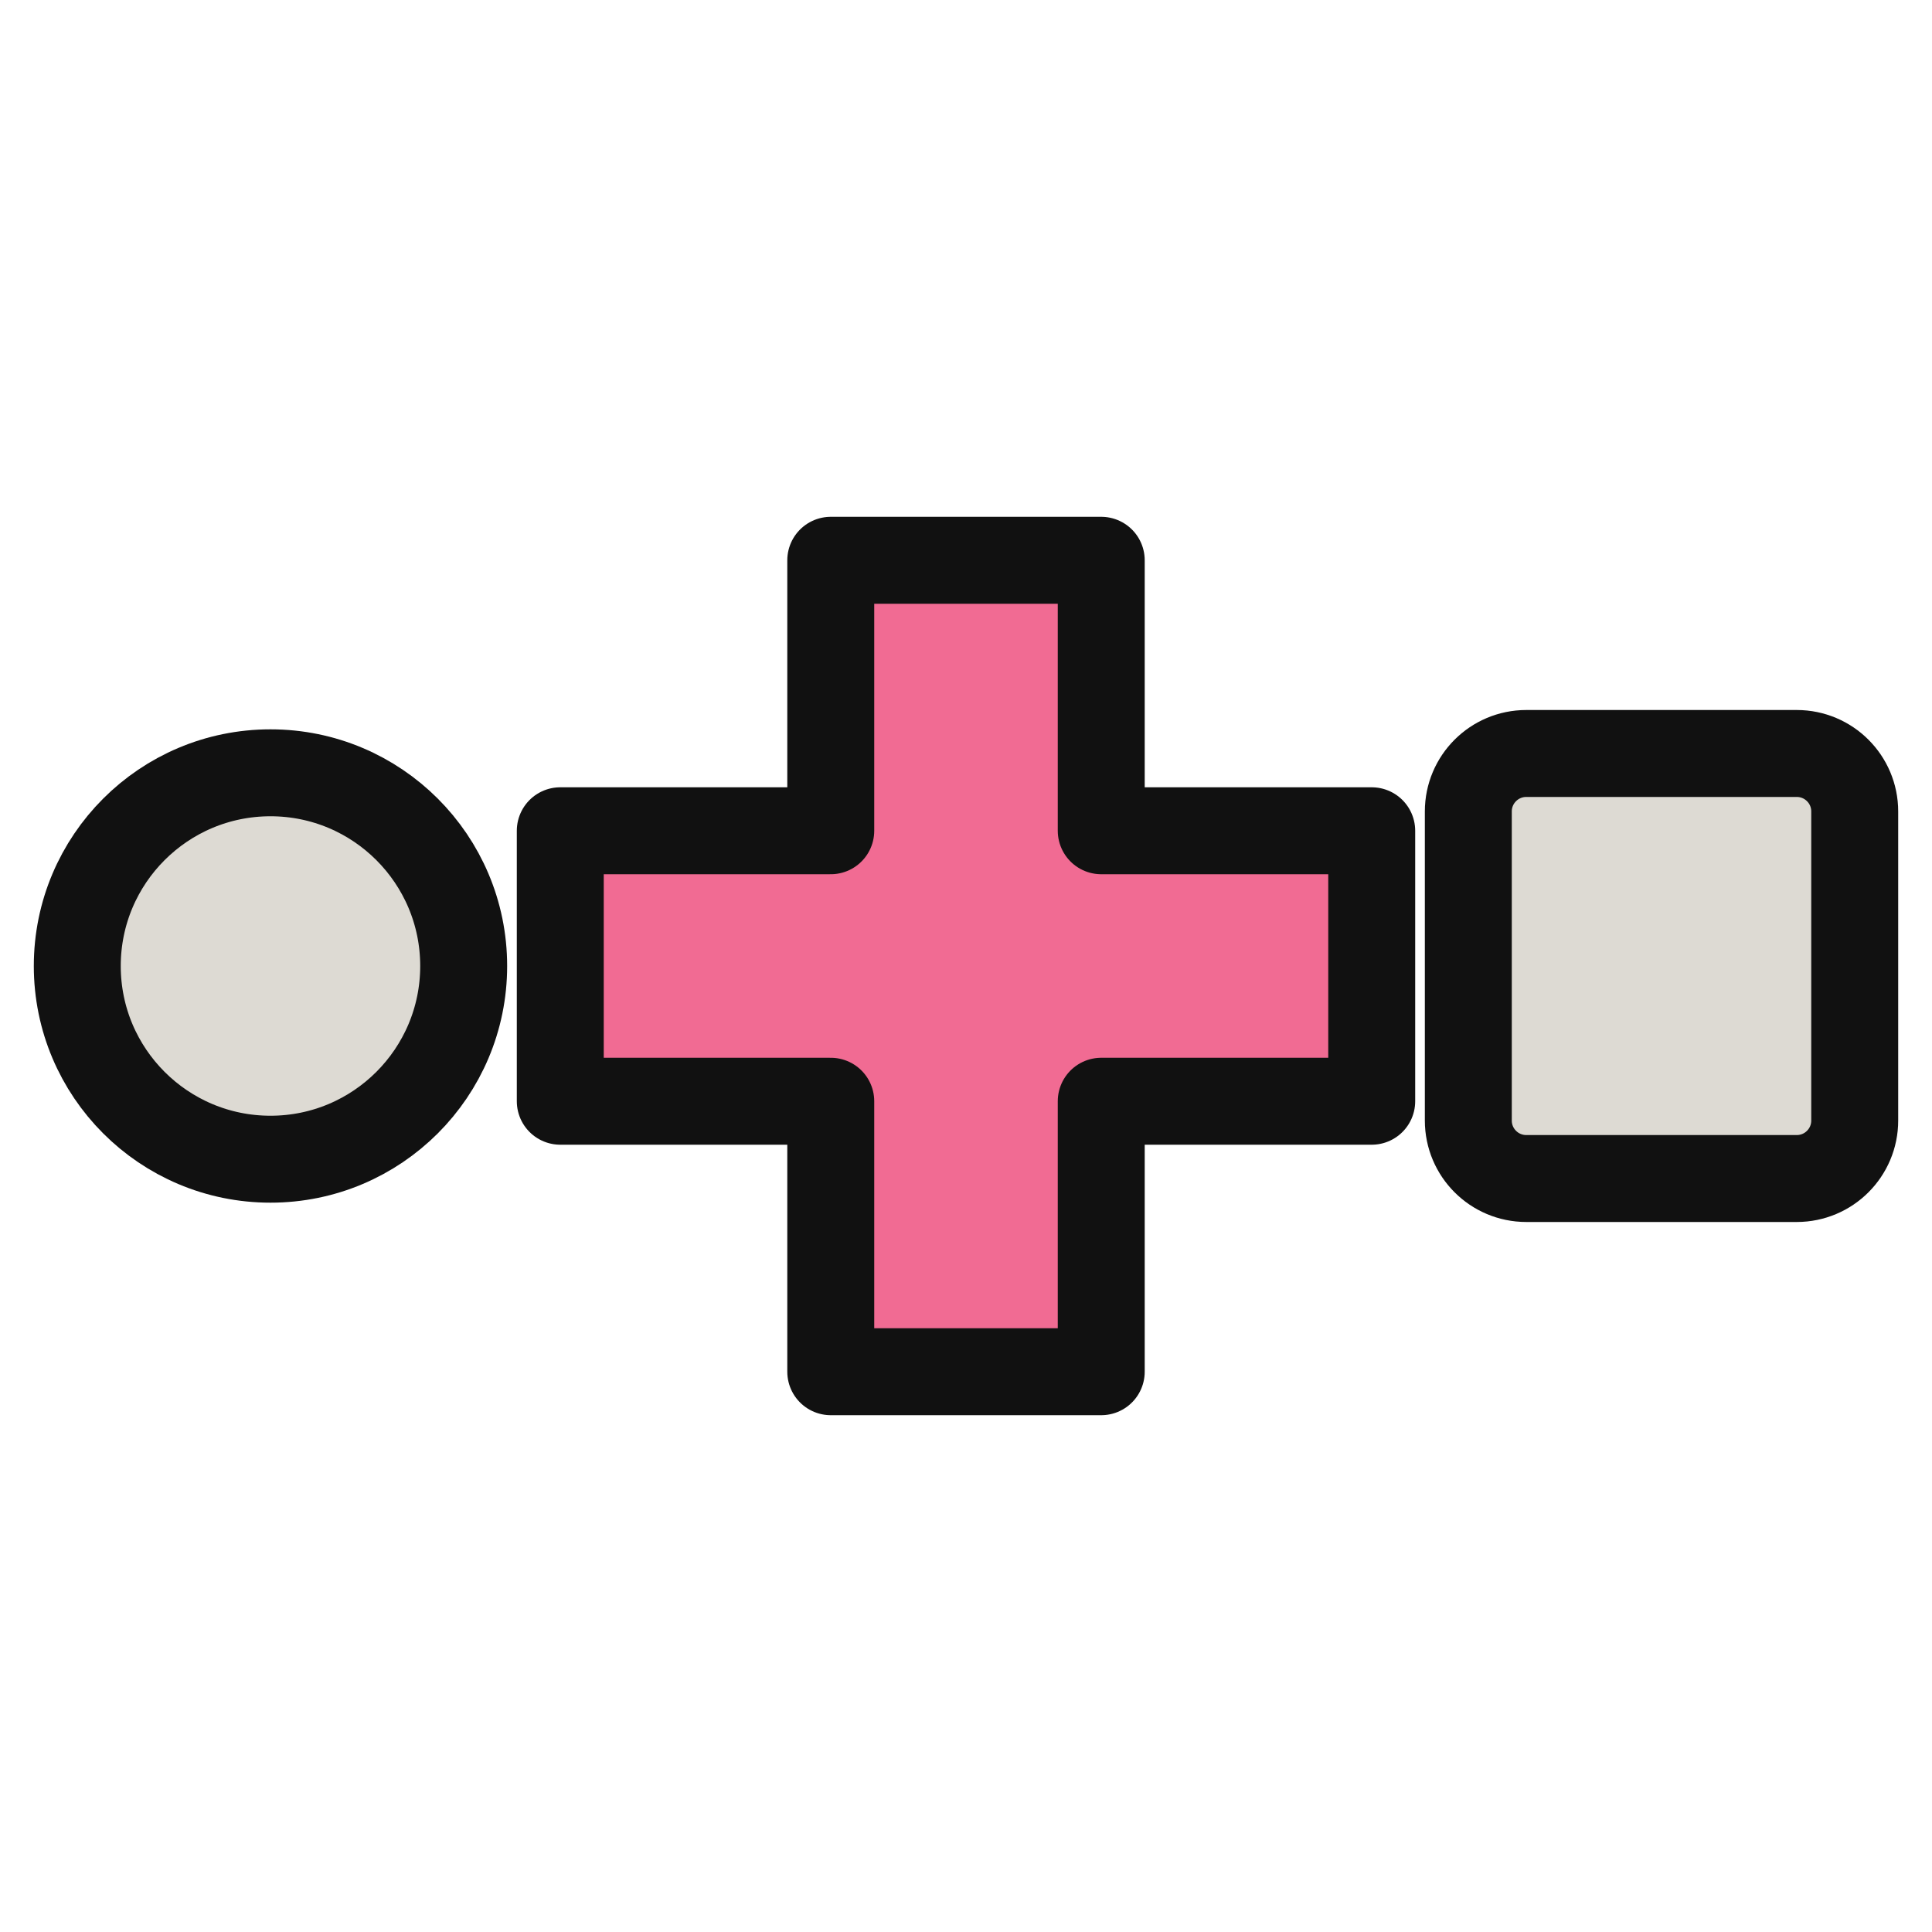
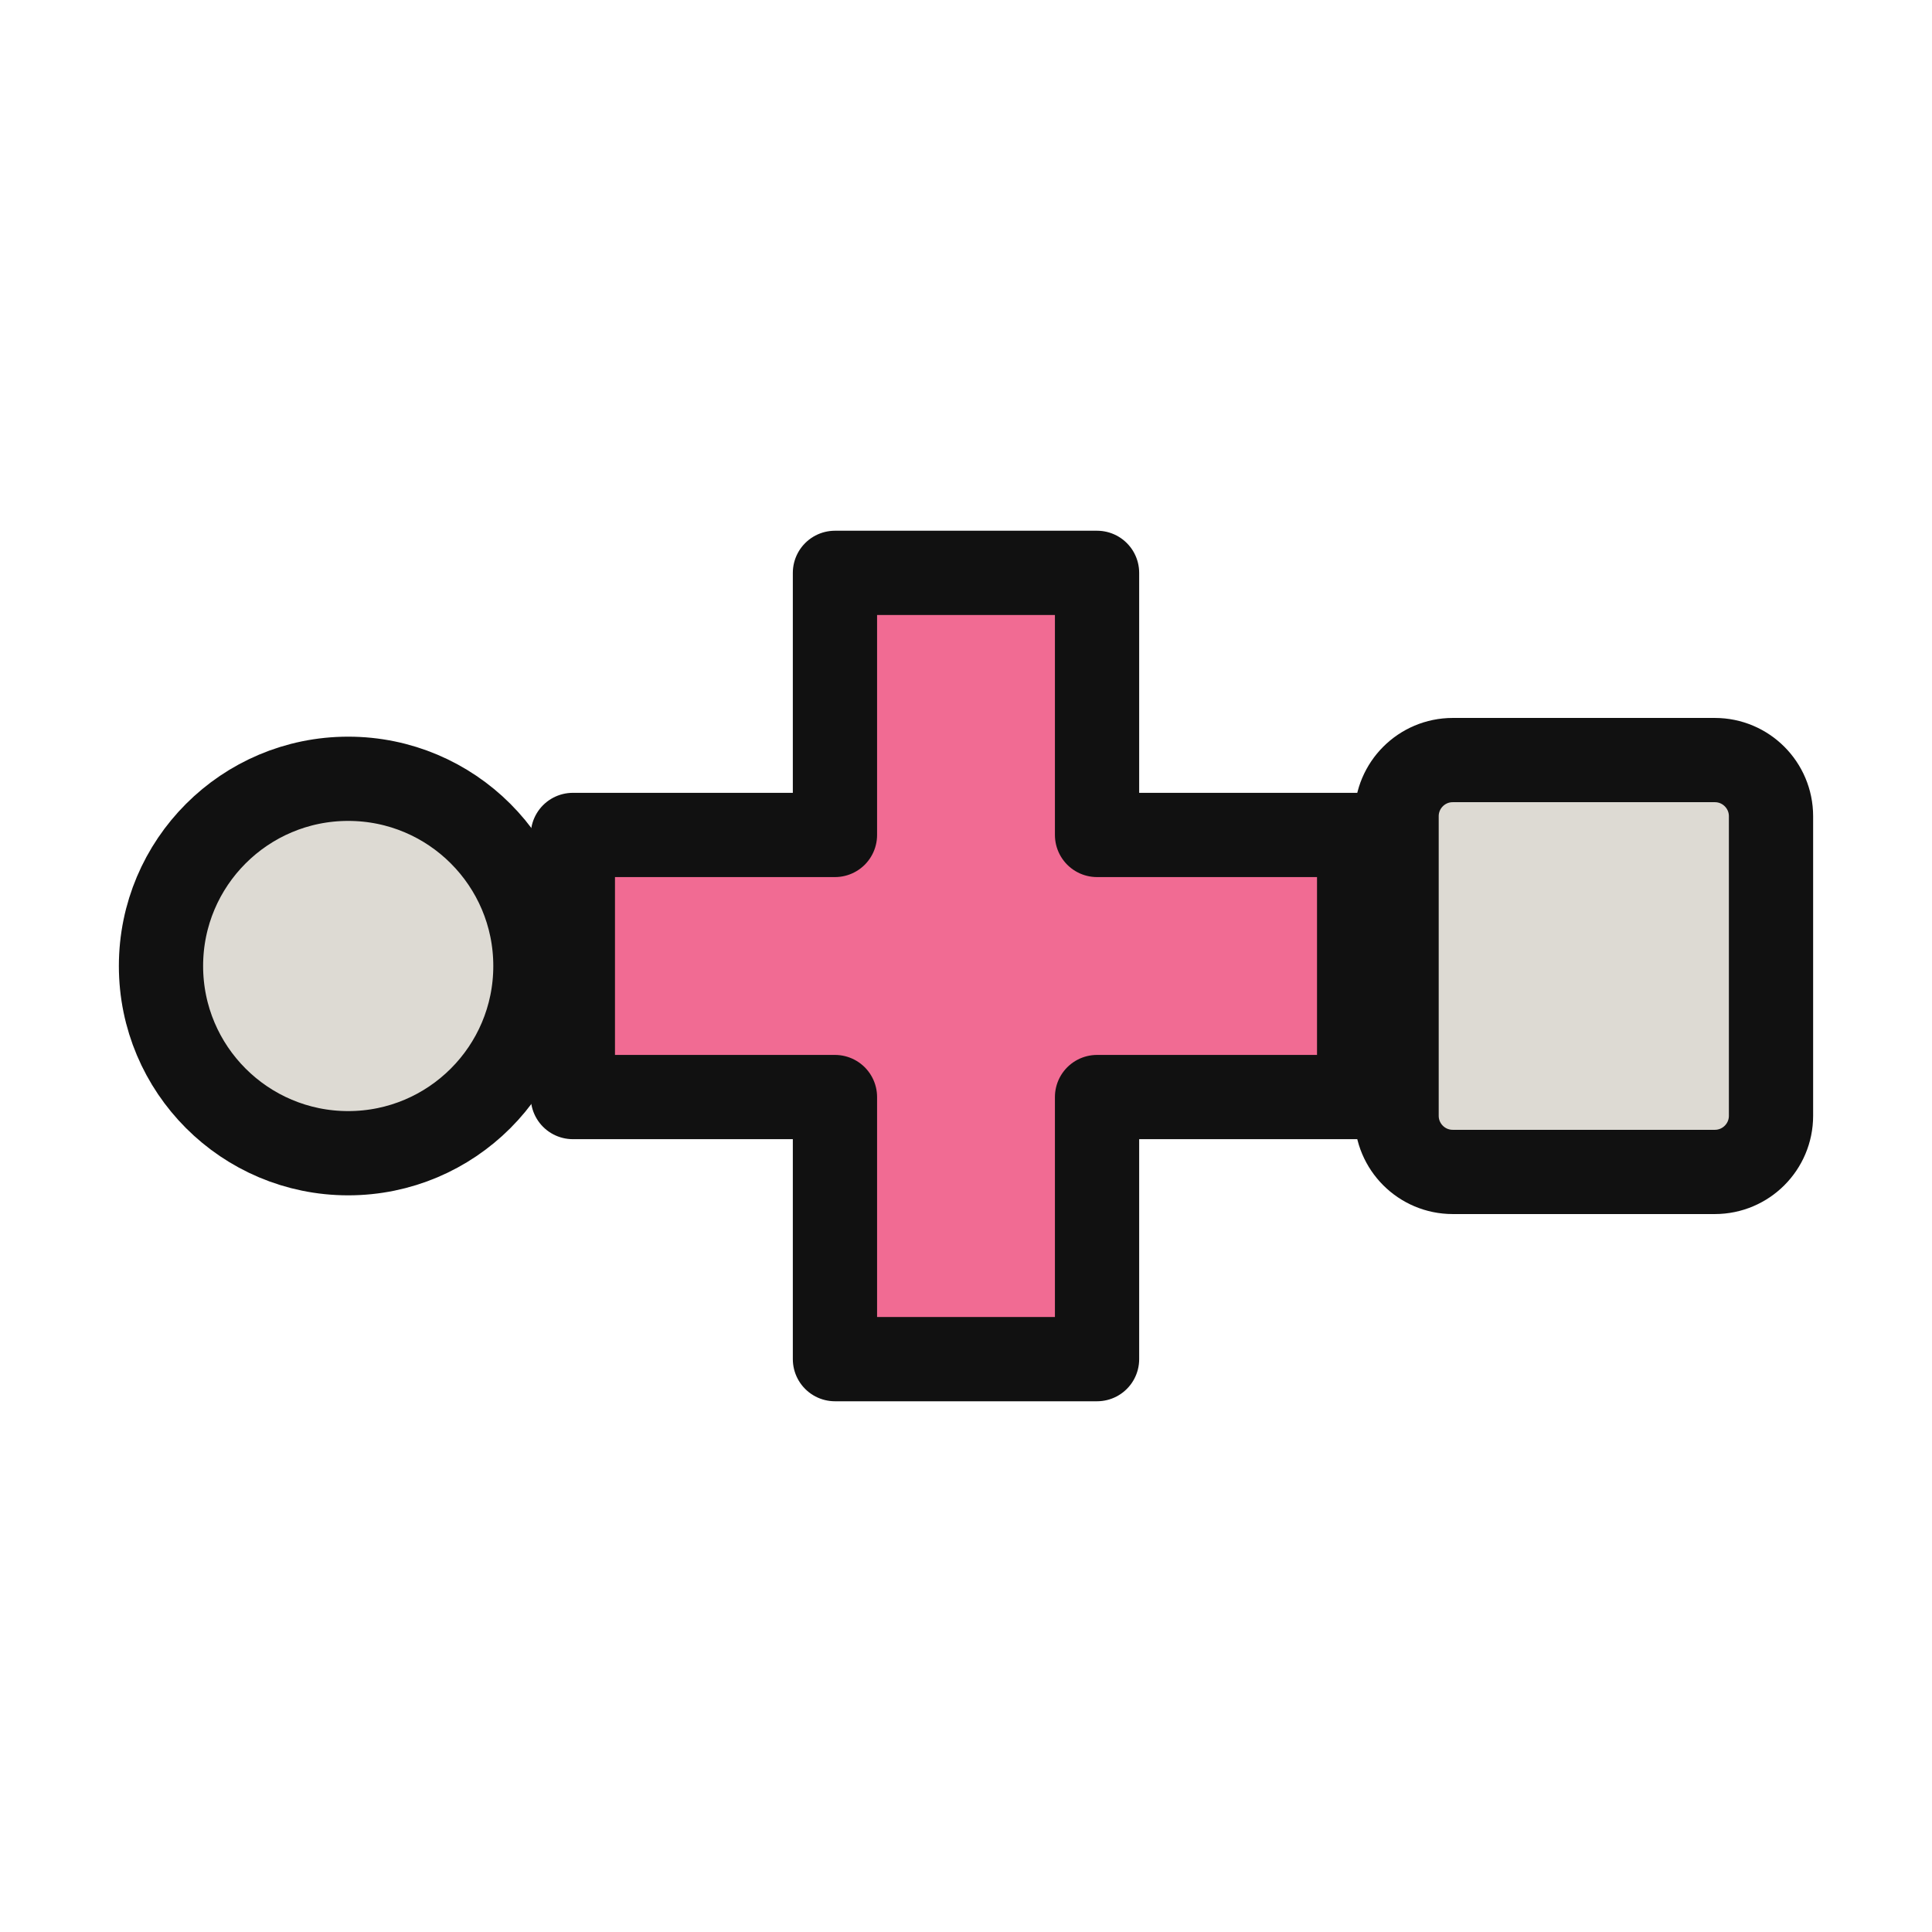
<svg xmlns="http://www.w3.org/2000/svg" viewBox="0 0 100 100" role="img" aria-label="and">
-   <g stroke="#111111" stroke-width="4.5" stroke-linejoin="round" stroke-linecap="round">
-     <circle cx="14" cy="50" r="10" fill="#dddad3" />
-     <rect x="76" y="39" width="20" height="22" rx="3" fill="#dddad3" />
+   <g transform="translate(50 50) scale(0.969) translate(-50.00 -50.00)" stroke="#111111" stroke-width="4.5" stroke-linejoin="round" stroke-linecap="round">
+     <circle cx="17" cy="50" r="10" fill="#dddad3" />
+     <rect x="73" y="39" width="20" height="22" rx="3" fill="#dddad3" />
    <polygon points="43.0,29.0 57.0,29.0 57.0,43.0 71.0,43.0 71.0,57.0 57.0,57.0 57.0,71.0 43.0,71.0 43.0,57.0 29.0,57.0 29.0,43.0 43.0,43.0" fill="#f16b93" />
  </g>
</svg>
